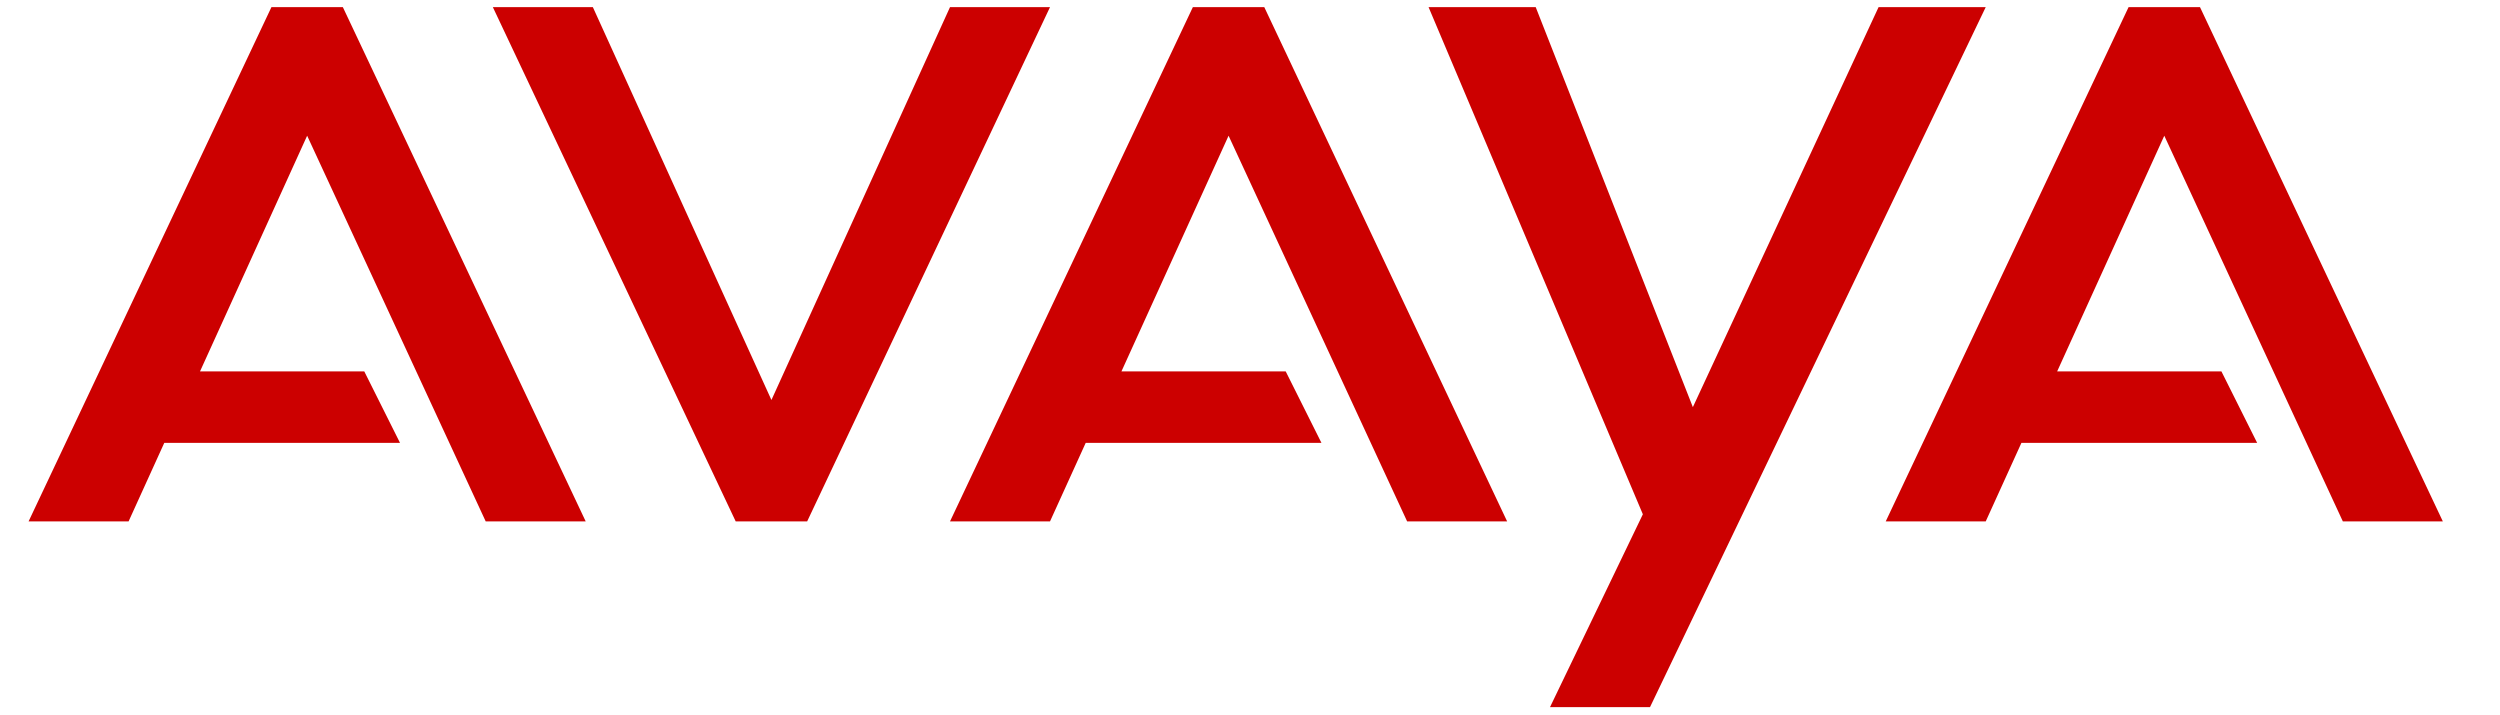
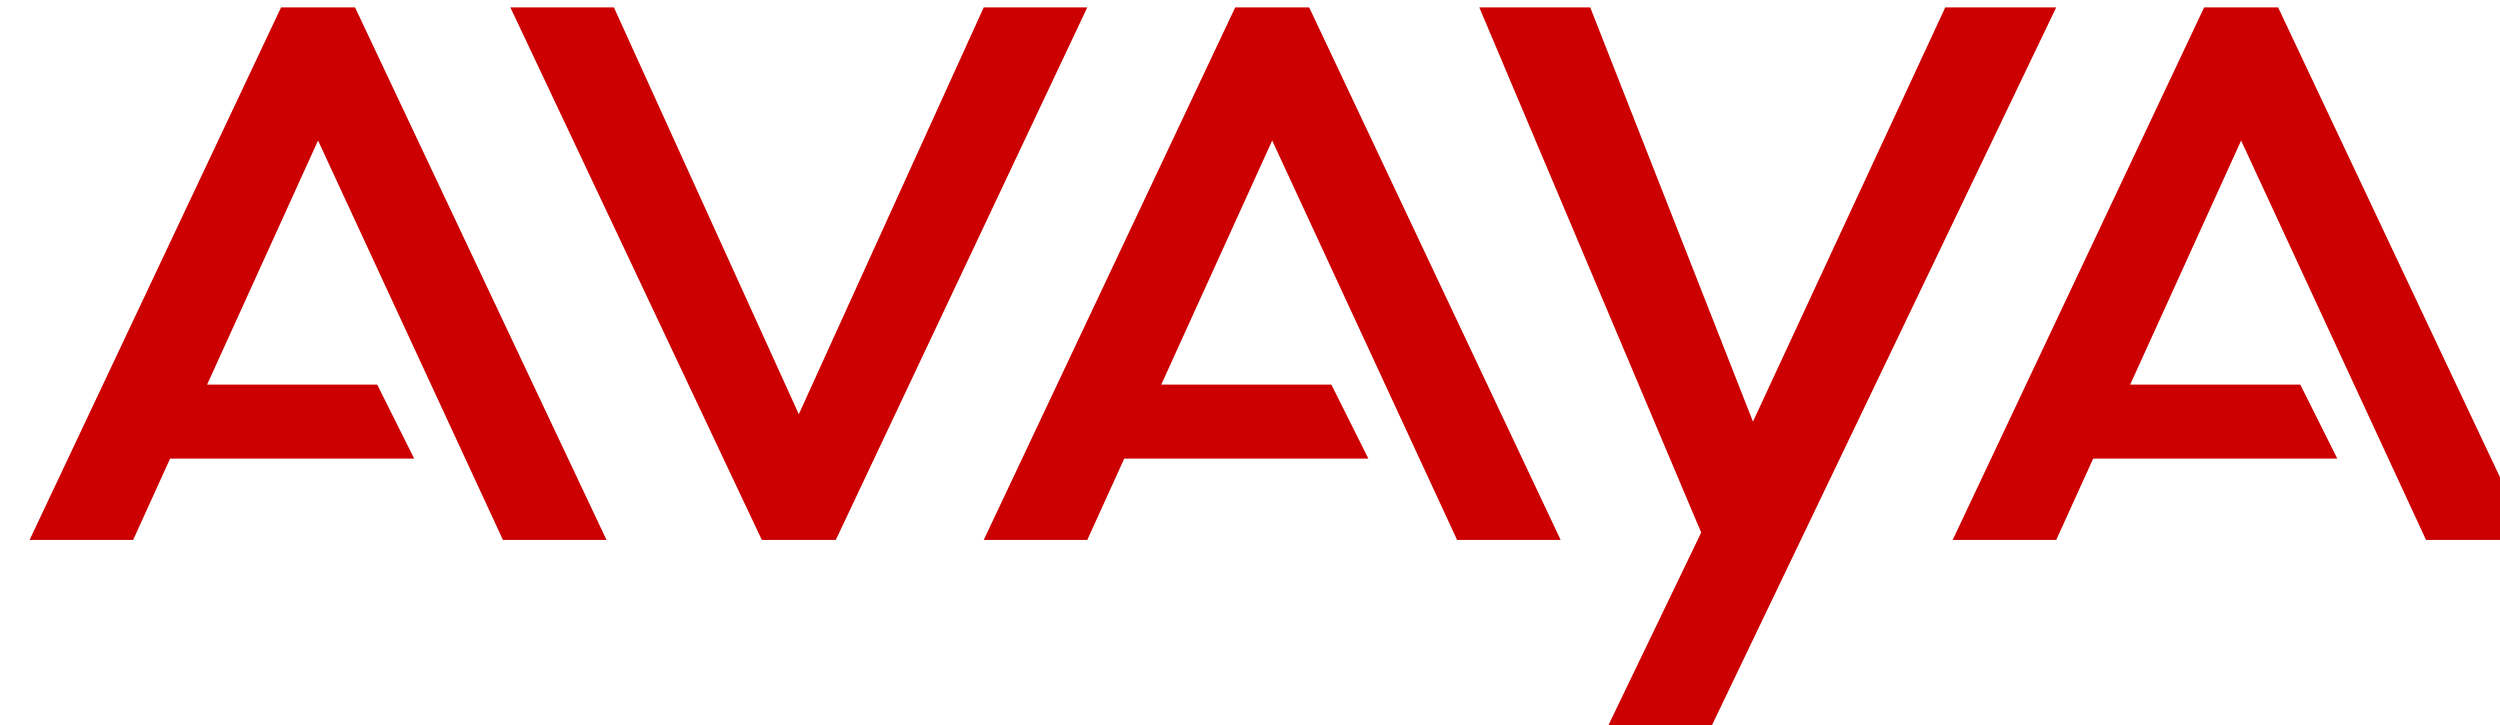
- <svg xmlns="http://www.w3.org/2000/svg" xmlns:xlink="http://www.w3.org/1999/xlink" version="1.0" width="350" height="100" id="Avaya Logo">
+ <svg xmlns="http://www.w3.org/2000/svg" xmlns:xlink="http://www.w3.org/1999/xlink" version="1.0" width="100%" id="Avaya Logo">
  <defs>
    <path fill="#CC0000" d="M 0,72           L 34,0           H 44           L 78,72           H 64           L 39,18 24,51           H 47           L 52,61           H 19           L 14,72           Z" id="LetterA" />
    <path fill="#CC0000" d="M 0,0           L 34,72           H 44           L 78,0           H 64           L 39,55           L 14,0           Z" id="LetterV" />
    <path fill="#CC0000" d="M 0,0           L 30,71           L 17,98           H 31           L 78,0           H 63           L 37,56           L 15,0           Z" id="LetterY" />
  </defs>
  <use x="4.0" y="1.0" xlink:href="#LetterA" />
  <use x="69.0" y="1.0" xlink:href="#LetterV" />
  <use x="133.0" y="1.0" xlink:href="#LetterA" />
  <use x="200.0" y="1.0" xlink:href="#LetterY" />
  <use x="264.0" y="1.0" xlink:href="#LetterA" />
</svg>
